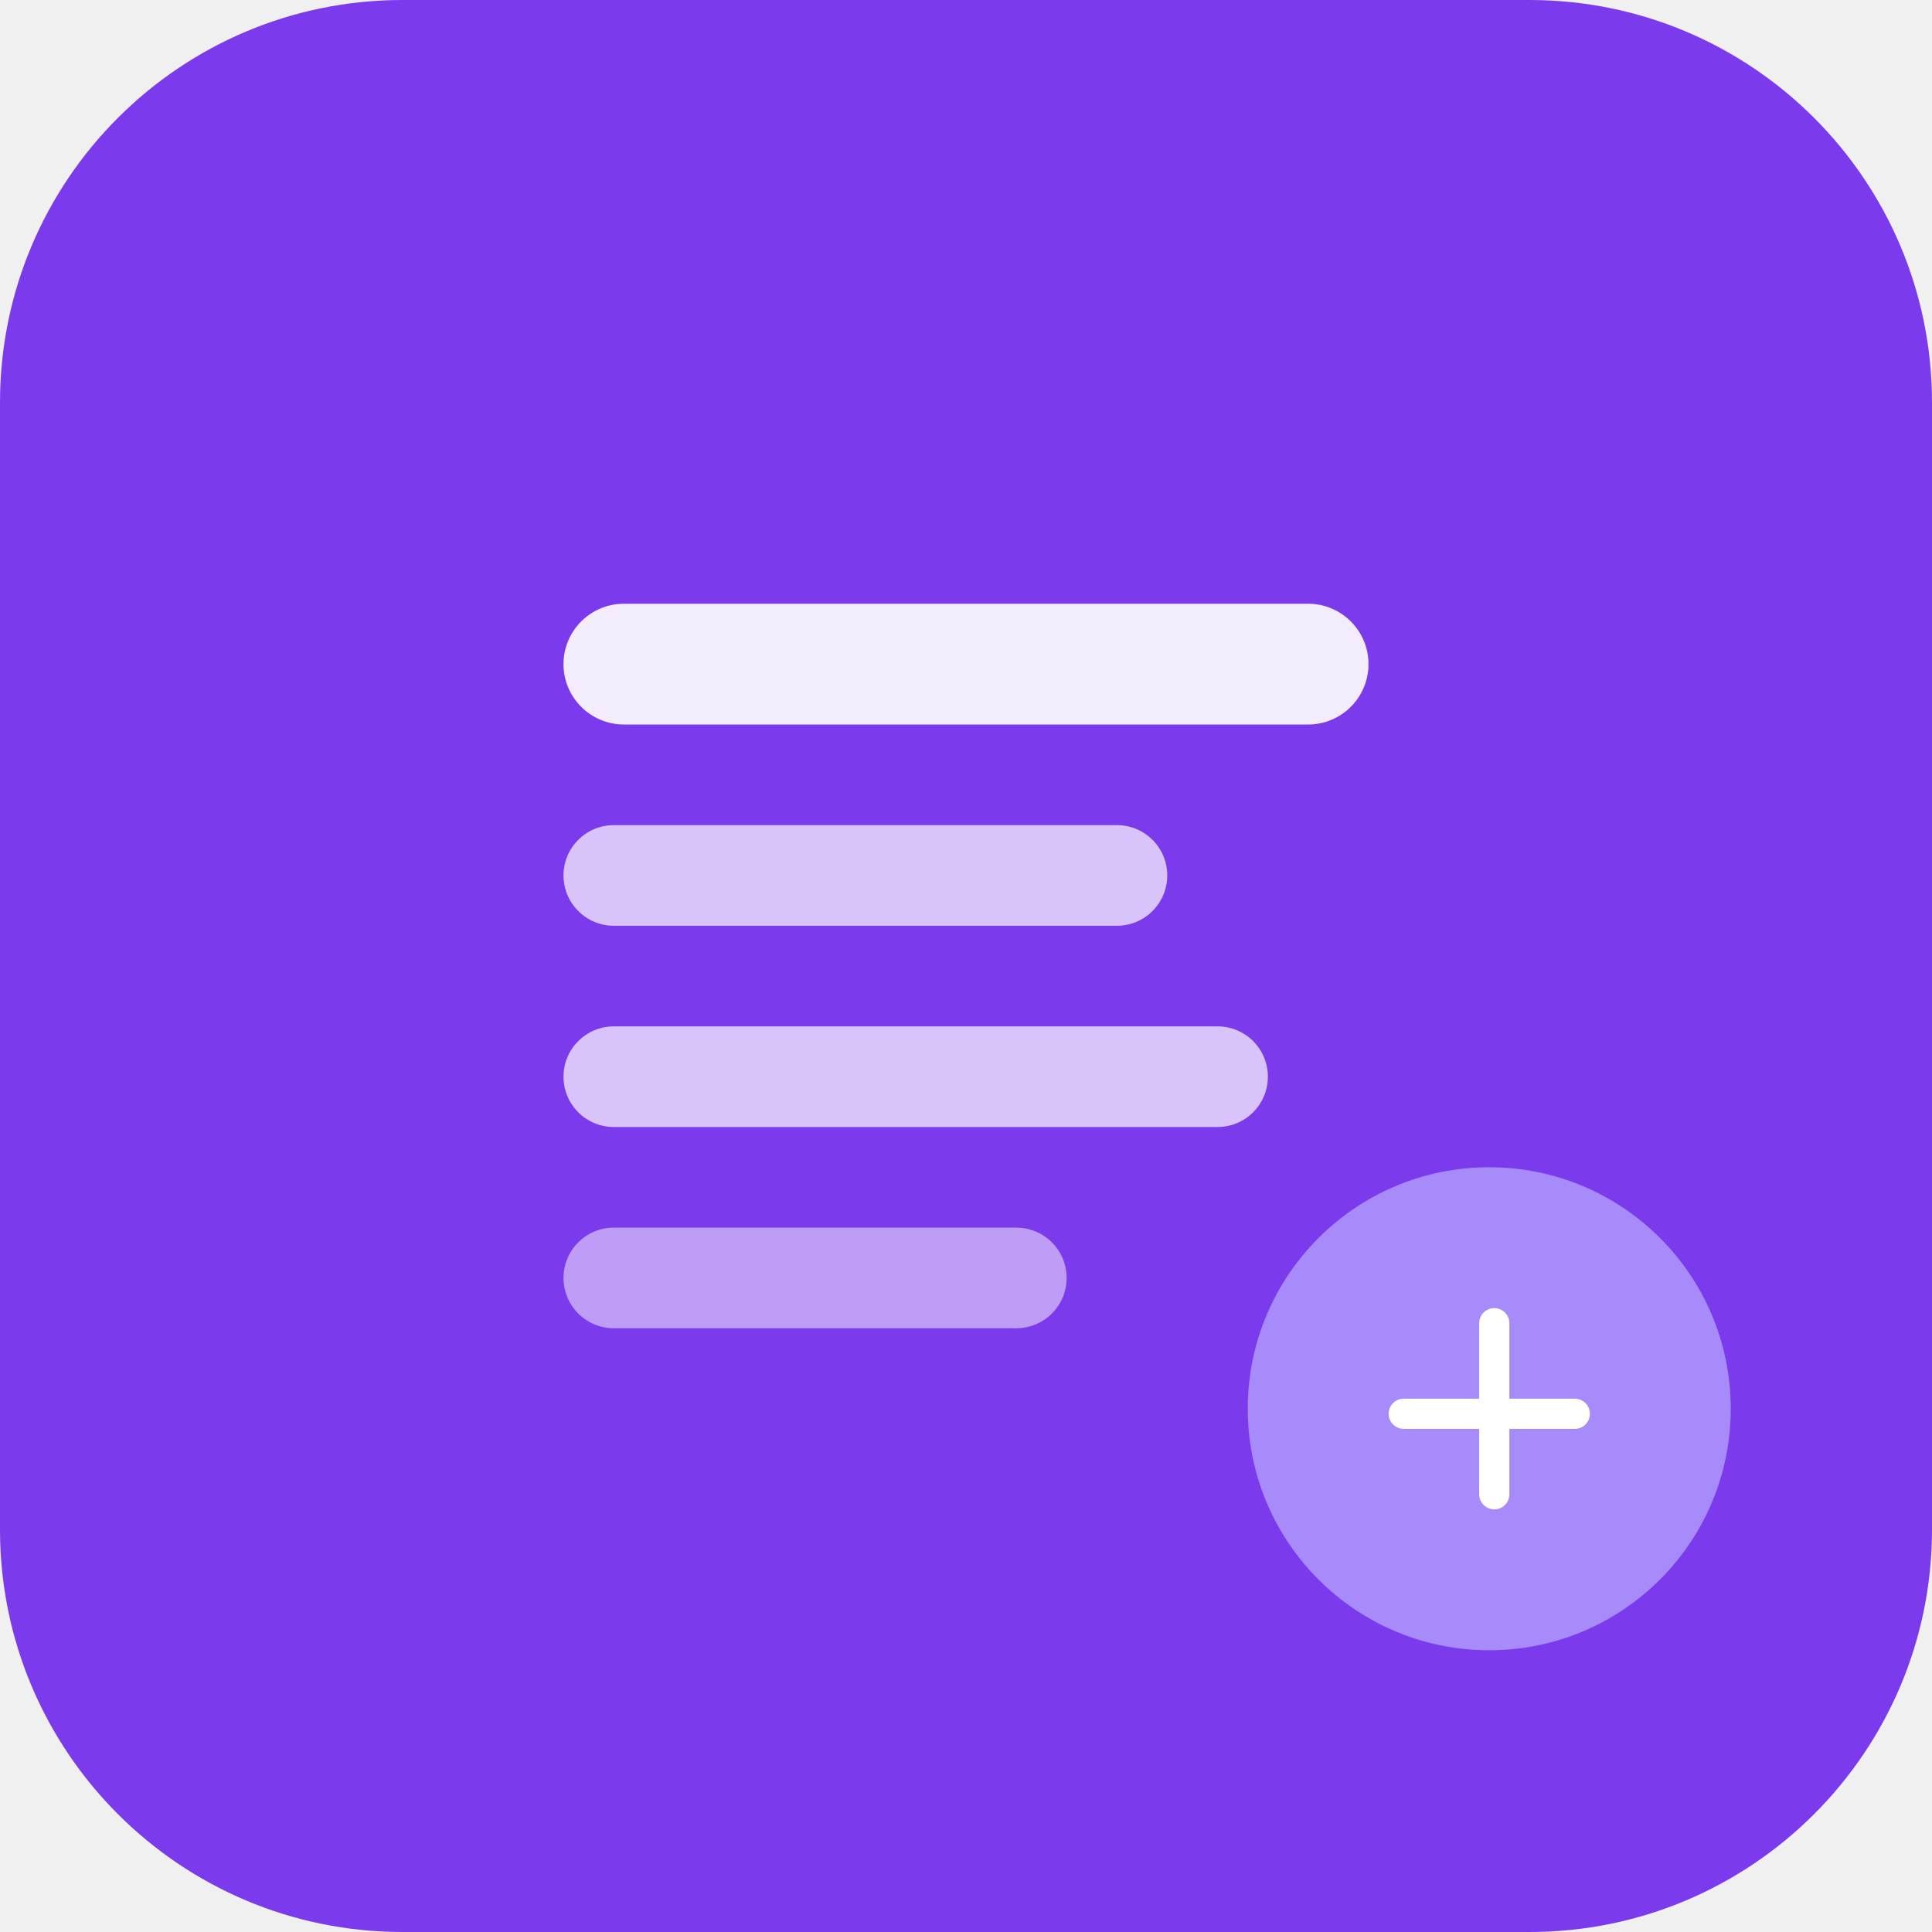
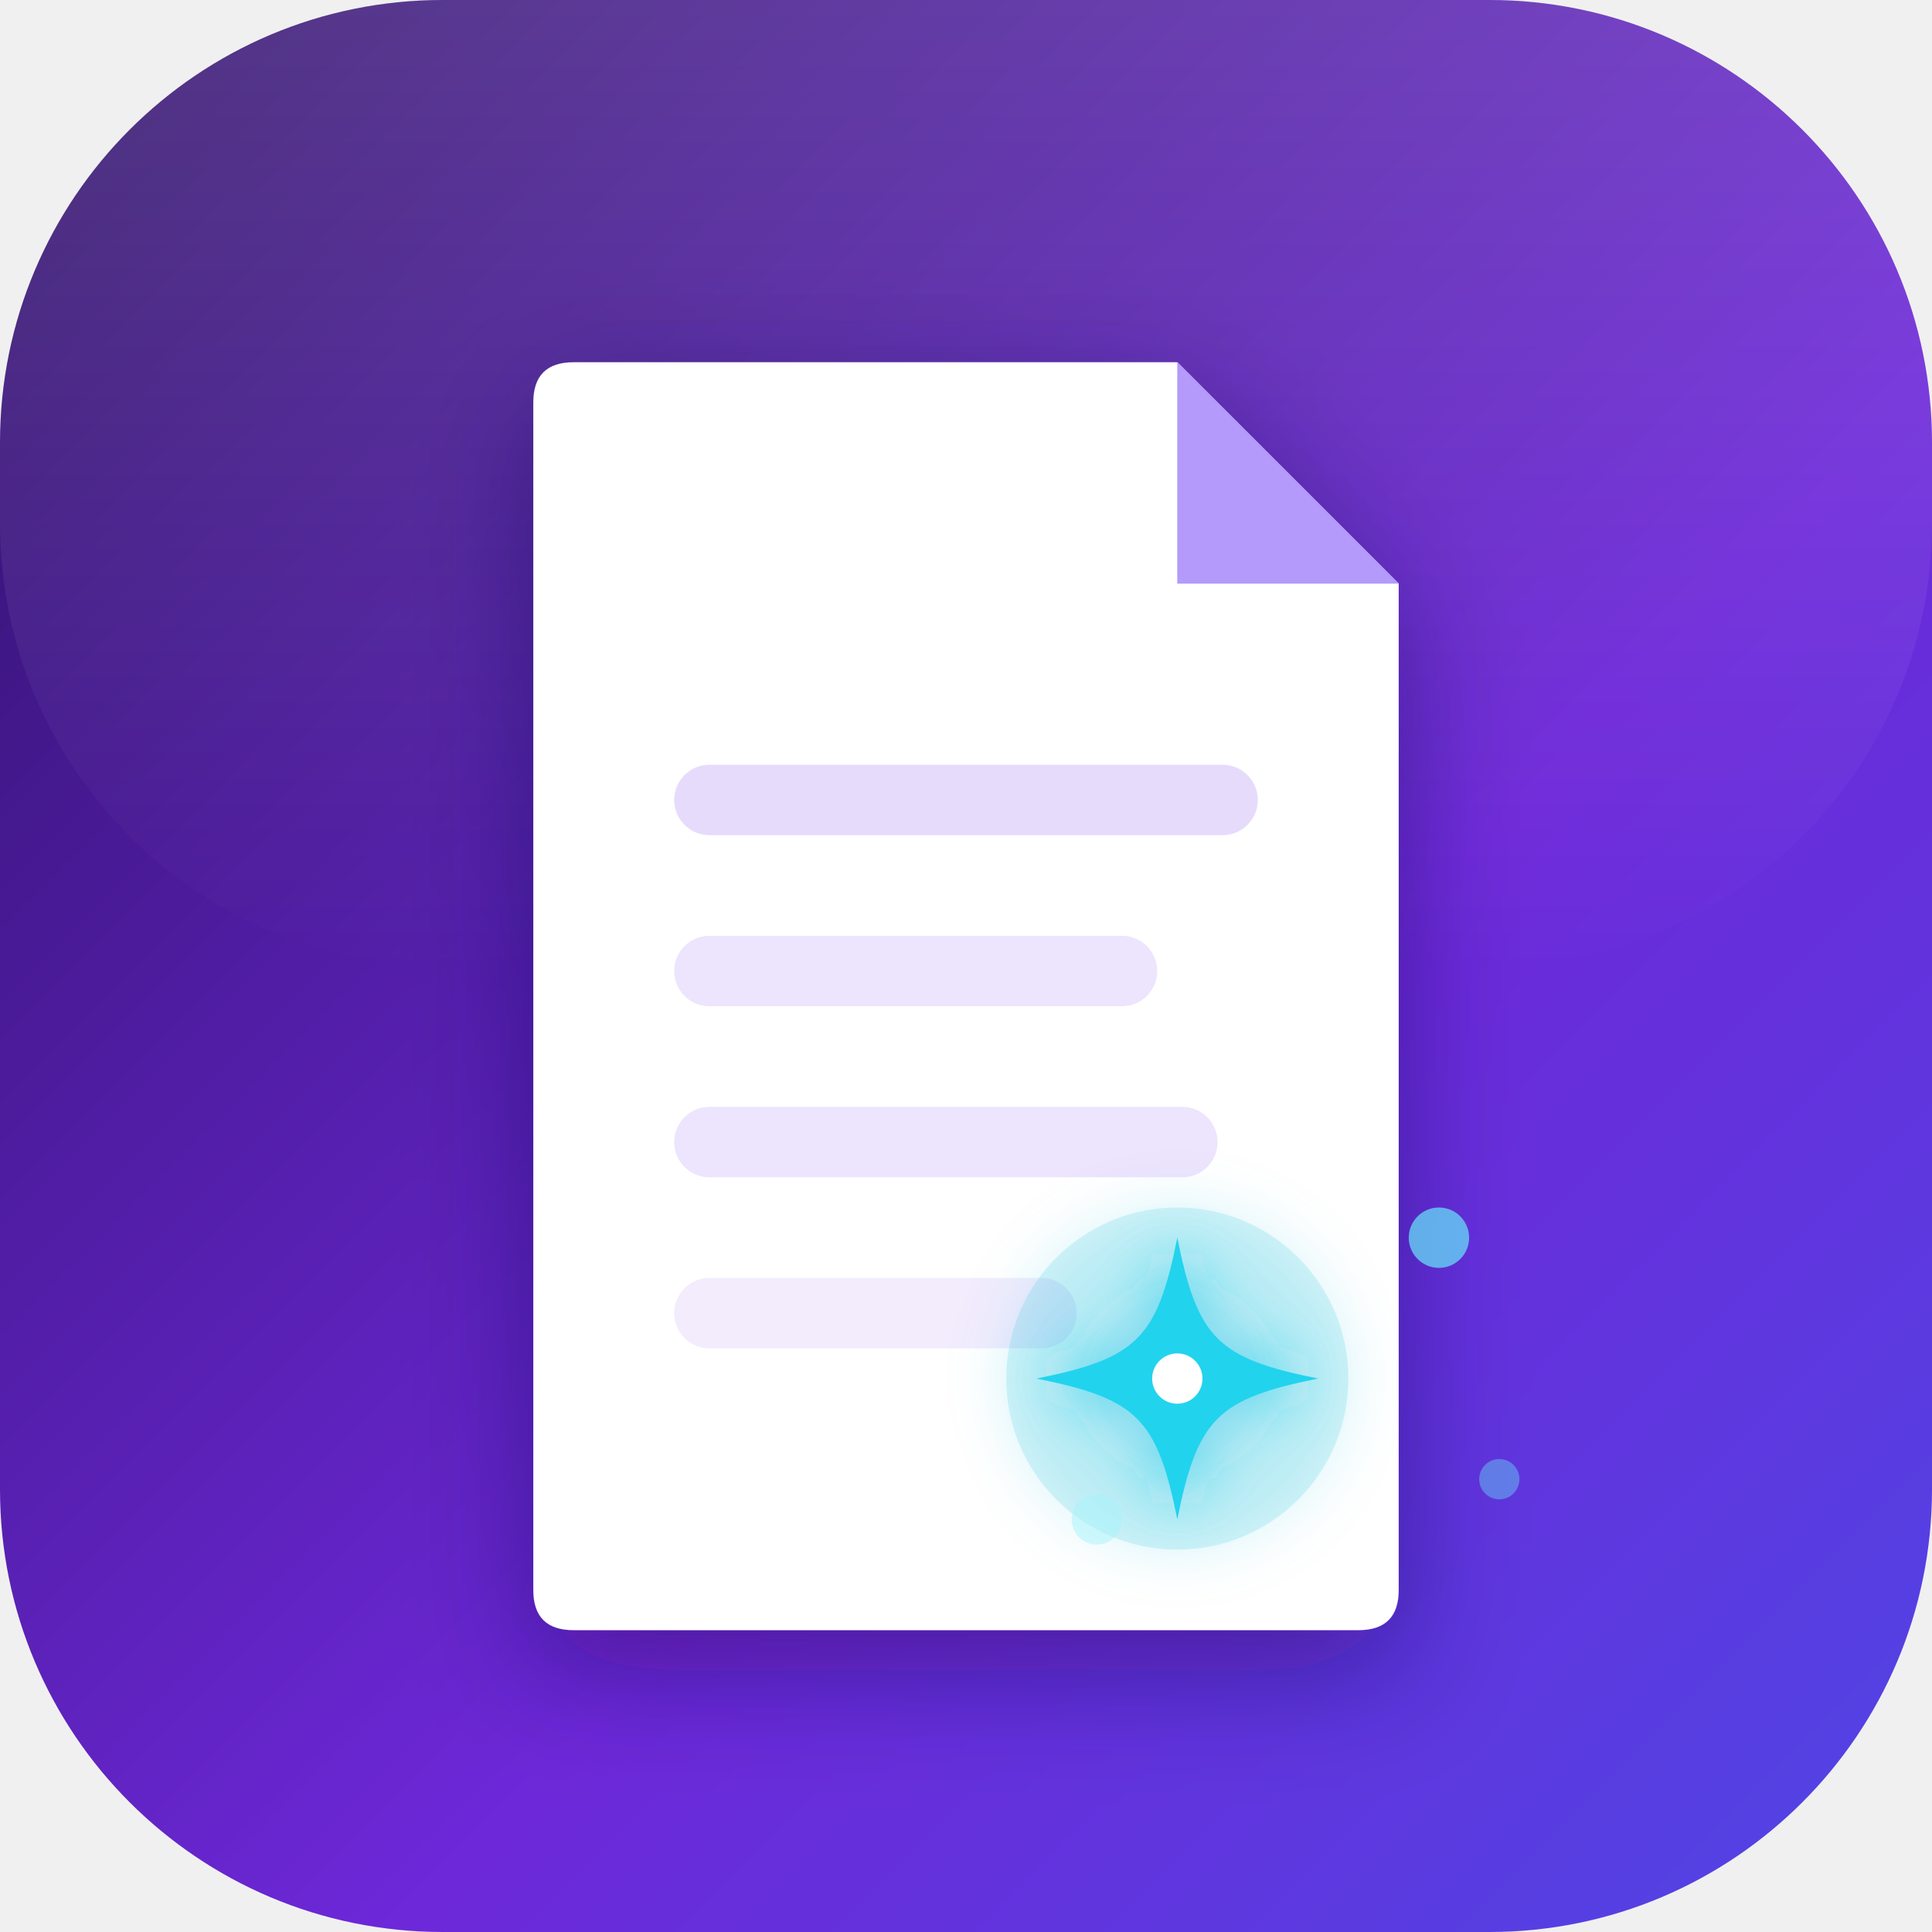
- <svg xmlns="http://www.w3.org/2000/svg" width="192" height="192" viewBox="0 0 192 192">
-   <rect width="192" height="192" rx="40" fill="#7C3AED" />
-   <rect x="56" y="60" width="80" height="12" rx="6" fill="white" opacity="0.9" />
-   <rect x="56" y="82" width="60" height="10" rx="5" fill="white" opacity="0.7" />
-   <rect x="56" y="102" width="70" height="10" rx="5" fill="white" opacity="0.7" />
-   <rect x="56" y="122" width="50" height="10" rx="5" fill="white" opacity="0.5" />
-   <circle cx="148" cy="140" r="24" fill="#A78BFA" />
-   <rect x="138" y="139" width="20" height="3" rx="1.5" fill="white" />
-   <rect x="147" y="130" width="3" height="20" rx="1.5" fill="white" />
+ <svg xmlns="http://www.w3.org/2000/svg" viewBox="0 0 192 192" width="192" height="192">
+   <defs>
+     <linearGradient id="bg" x1="0" y1="0" x2="1" y2="1">
+       <stop offset="0%" stop-color="#2E1065" />
+       <stop offset="60%" stop-color="#6D28D9" />
+       <stop offset="100%" stop-color="#4F46E5" />
+     </linearGradient>
+     <linearGradient id="shine" x1="0" y1="0" x2="0" y2="1">
+       <stop offset="0%" stop-color="white" stop-opacity="0.15" />
+       <stop offset="100%" stop-color="white" stop-opacity="0" />
+     </linearGradient>
+     <filter id="shadow" x="-20%" y="-20%" width="140%" height="140%">
+       <feDropShadow dx="0" dy="4" stdDeviation="6" flood-color="#1E0048" flood-opacity="0.4" />
+     </filter>
+     <filter id="glow" x="-50%" y="-50%" width="200%" height="200%">
+       <feGaussianBlur stdDeviation="3" result="blur" />
+       <feMerge>
+         <feMergeNode in="blur" />
+         <feMergeNode in="SourceGraphic" />
+       </feMerge>
+     </filter>
+   </defs>
+   <rect width="192" height="192" rx="44" fill="url(#bg)" />
+   <rect width="192" height="96" rx="44" fill="url(#shine)" />
+   <g filter="url(#shadow)">
+     <path d="M 55,36 L 117,36 L 117,36 L 139,58 L 139,158              Q 139,162 135,162 L 57,162 Q 53,162 53,158 L 53,40 Q 53,36 57,36 Z" fill="white" />
+     <path d="M 117,36 L 139,58 L 117,58 Z" fill="#C4B5FD" />
+     <path d="M 117,58 L 139,58 L 117,36 Z" fill="#8B5CF6" opacity="0.3" />
+   </g>
+   <rect x="67" y="76" width="58" height="7" rx="3.5" fill="#7C3AED" opacity="0.18" />
+   <rect x="67" y="93" width="48" height="7" rx="3.5" fill="#7C3AED" opacity="0.14" />
+   <rect x="67" y="110" width="54" height="7" rx="3.5" fill="#7C3AED" opacity="0.14" />
+   <rect x="67" y="127" width="40" height="7" rx="3.5" fill="#7C3AED" opacity="0.10" />
+   <g filter="url(#glow)" transform="translate(117,137)">
+     <circle r="17" fill="#06B6D4" opacity="0.15" />
+     <path d="M0,-14 C2,-4 4,-2 14,0 C4,2 2,4 0,14 C-2,4 -4,2 -14,0 C-4,-2 -2,-4 0,-14 Z" fill="#22D3EE" />
+     <circle r="2.5" fill="white" />
+   </g>
+   <circle cx="143" cy="123" r="3" fill="#67E8F9" opacity="0.7" />
+   <circle cx="109" cy="151" r="2.5" fill="#A5F3FC" opacity="0.5" />
+   <circle cx="149" cy="147" r="2" fill="#67E8F9" opacity="0.4" />
</svg>
